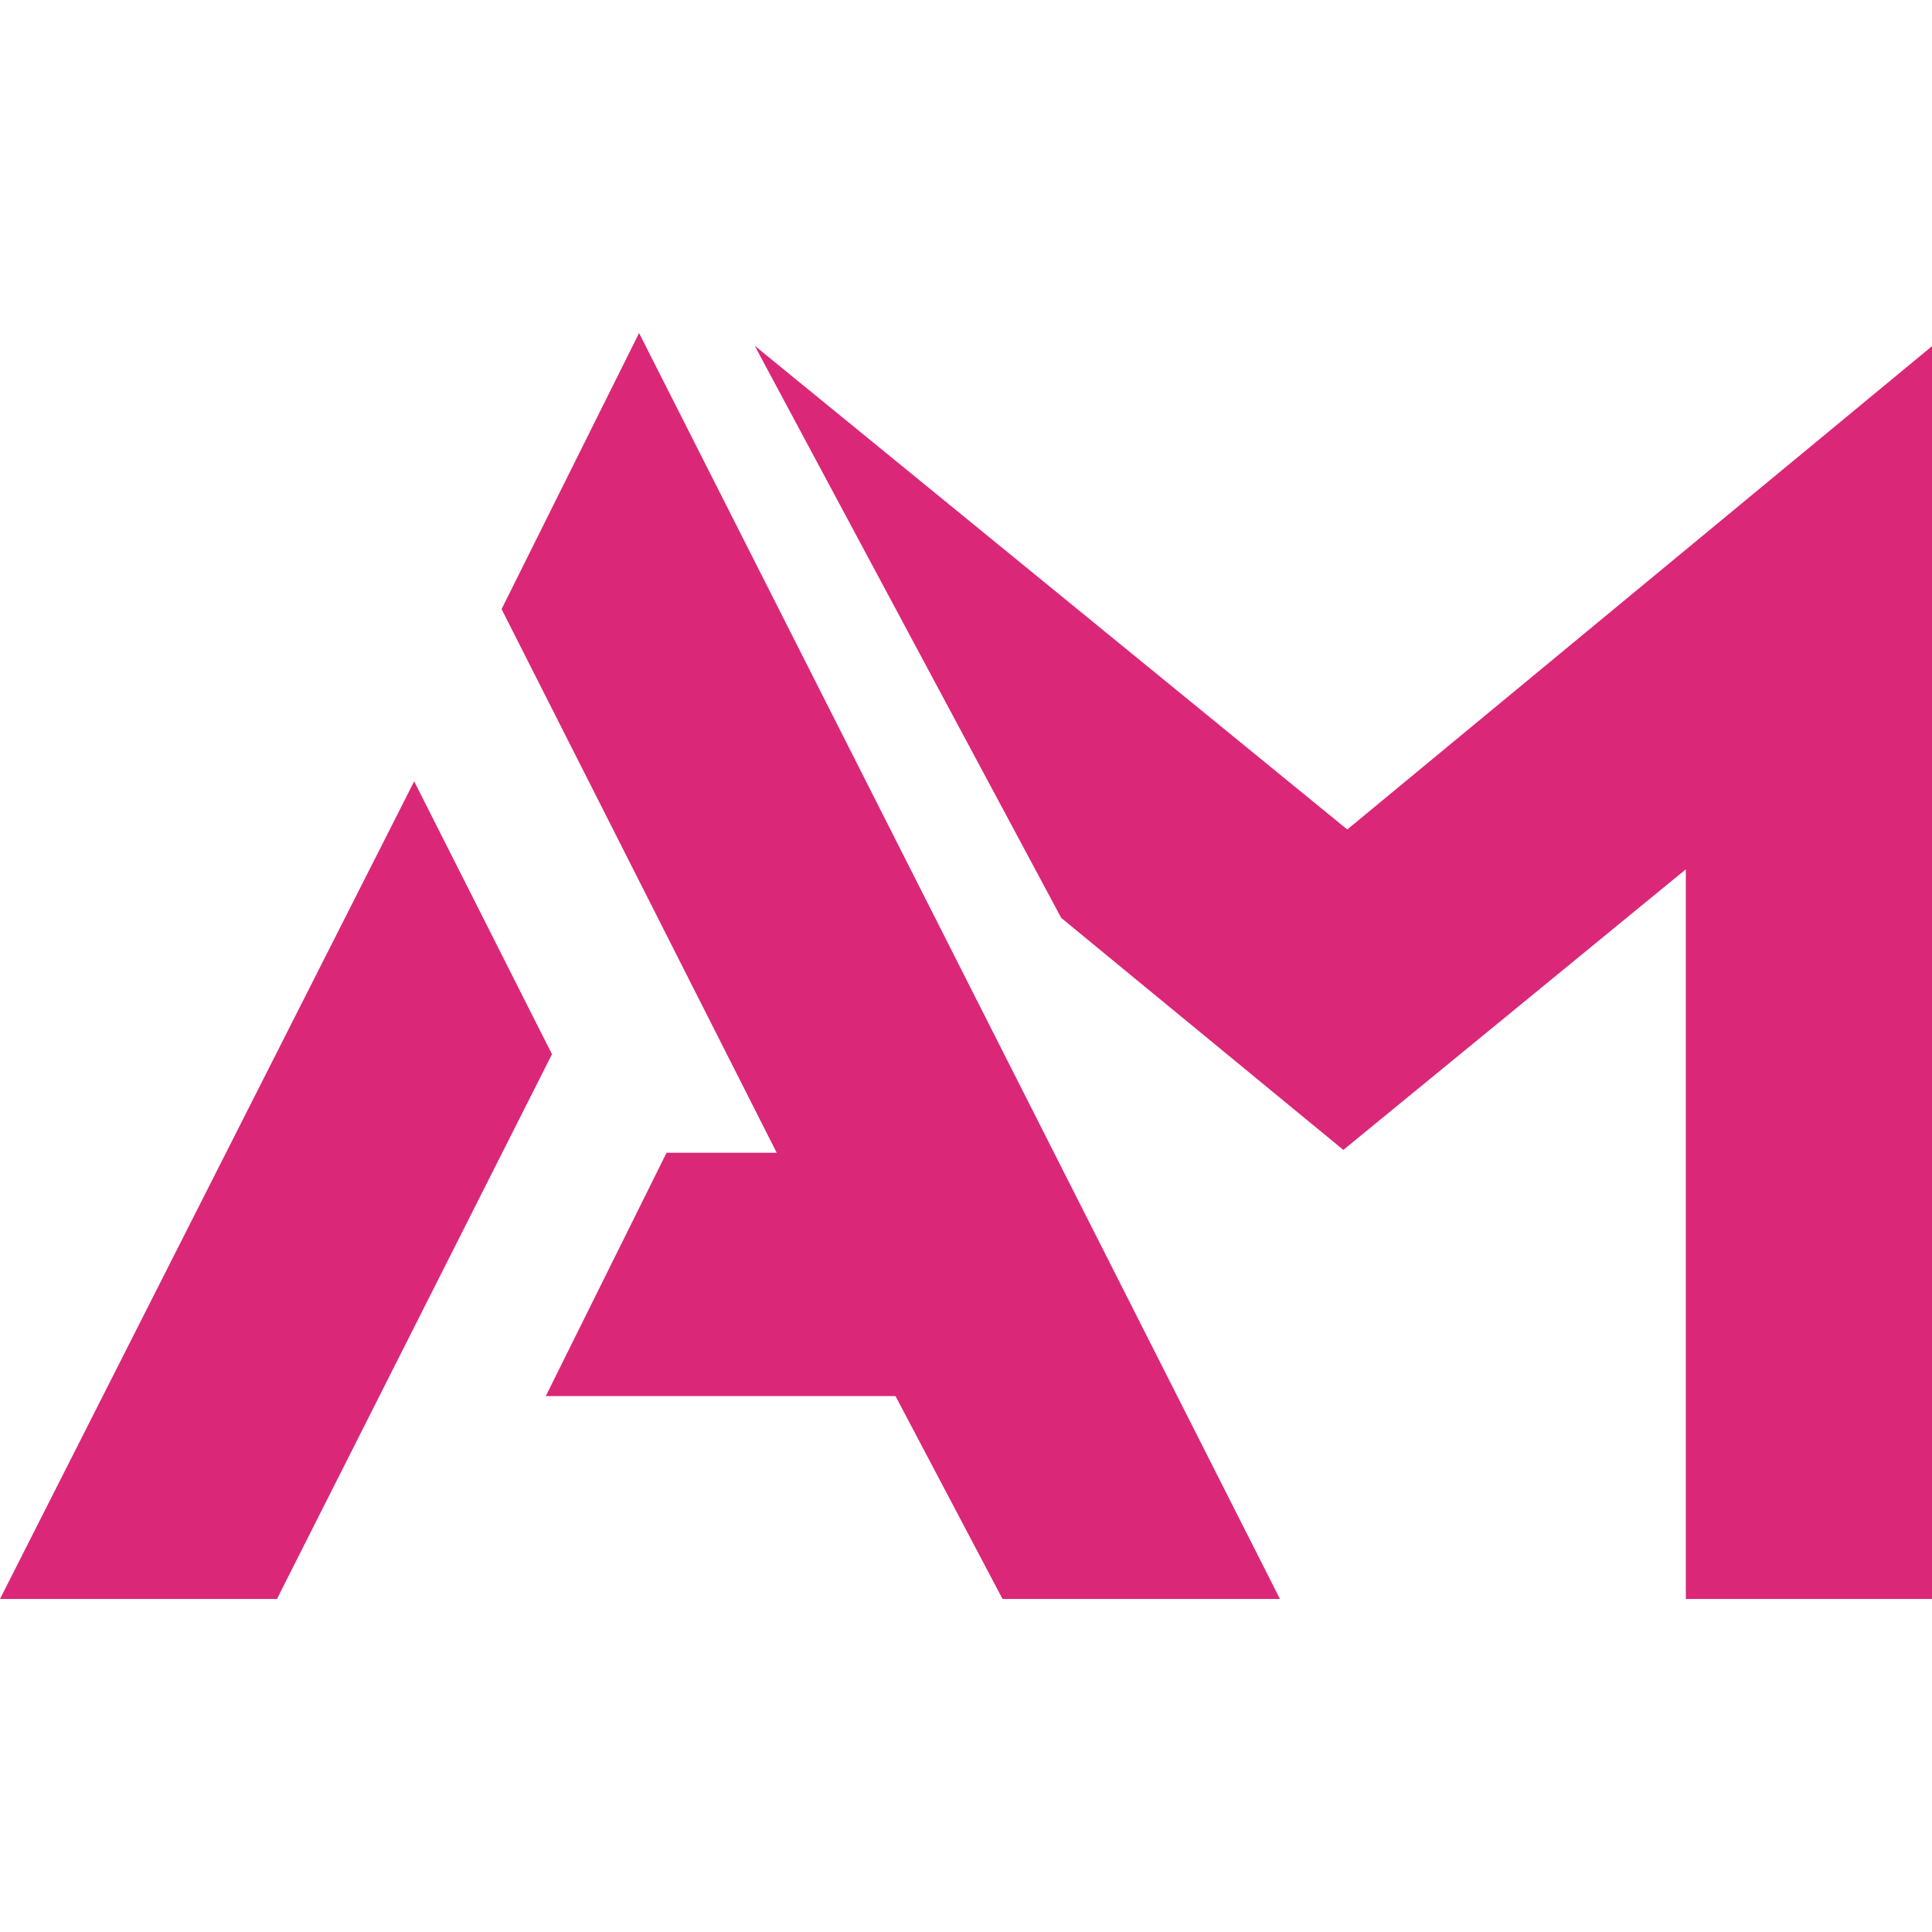
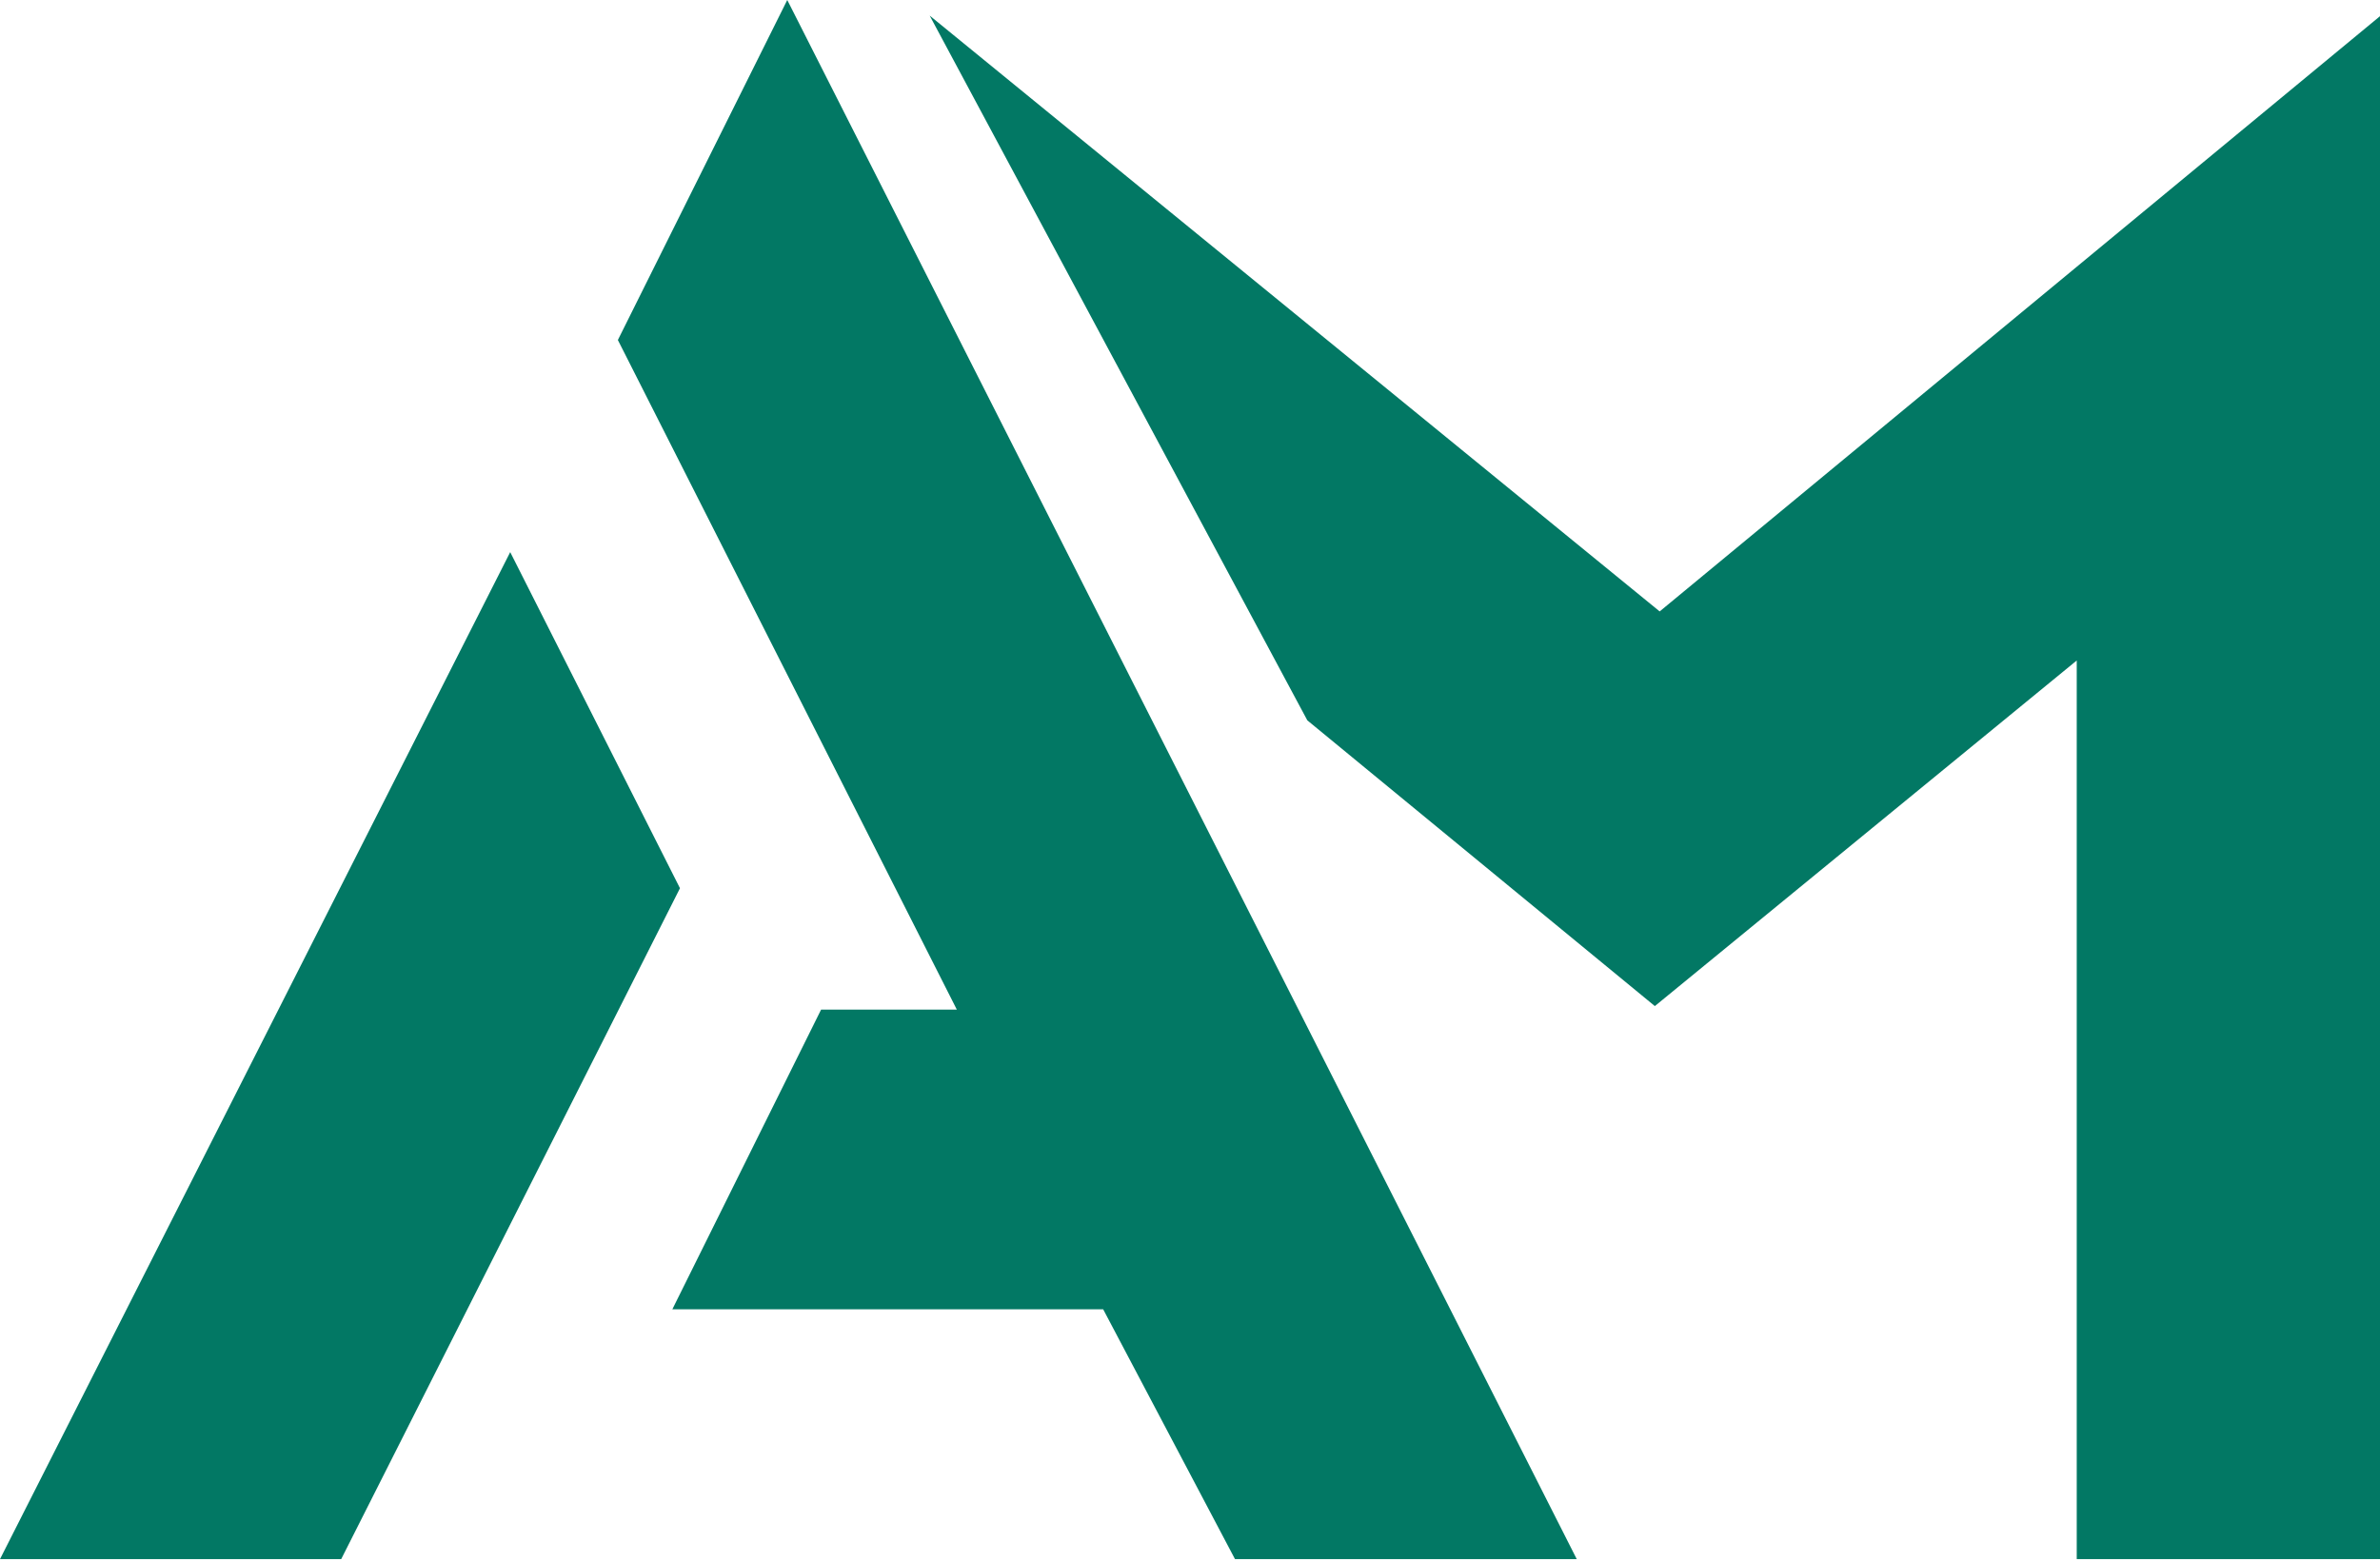
- <svg xmlns="http://www.w3.org/2000/svg" width="1000" height="1000">
-   <style>@media (prefers-color-scheme:dark){#light-icon{display:none}#dark-icon{display:inline}}</style>
-   <svg width="1000" height="1000" style="display:inline">
-     <svg width="128" height="83.87" transform="translate(0 172.383) scale(7.8125)">
-       <svg viewBox="0 0 128 83.87">
-         <path d="M36.57 47.78 18.35 83.87H0L27.44 29.7ZM84.8 83.87H66.42l-7.09-13.44H36.16l8-16.12h7.3L33.23 18.29 42.34 0ZM128 83.87h-16.31V35.53L89 54.12 70.31 38.75 50 .84l39.26 32.05L128 .87Z" style="fill:#db2777" />
-       </svg>
-     </svg>
-   </svg>
+ <svg xmlns="http://www.w3.org/2000/svg" viewBox="0 0 128 83.87">
+   <path d="M36.57 47.78 18.35 83.87H0L27.44 29.7ZM84.8 83.87H66.42l-7.09-13.44H36.16l8-16.12h7.3L33.23 18.29 42.34 0ZM128 83.87h-16.31V35.53L89 54.12 70.31 38.75 50 .84l39.26 32.05L128 .87Z" fill="#027864" />
</svg>
